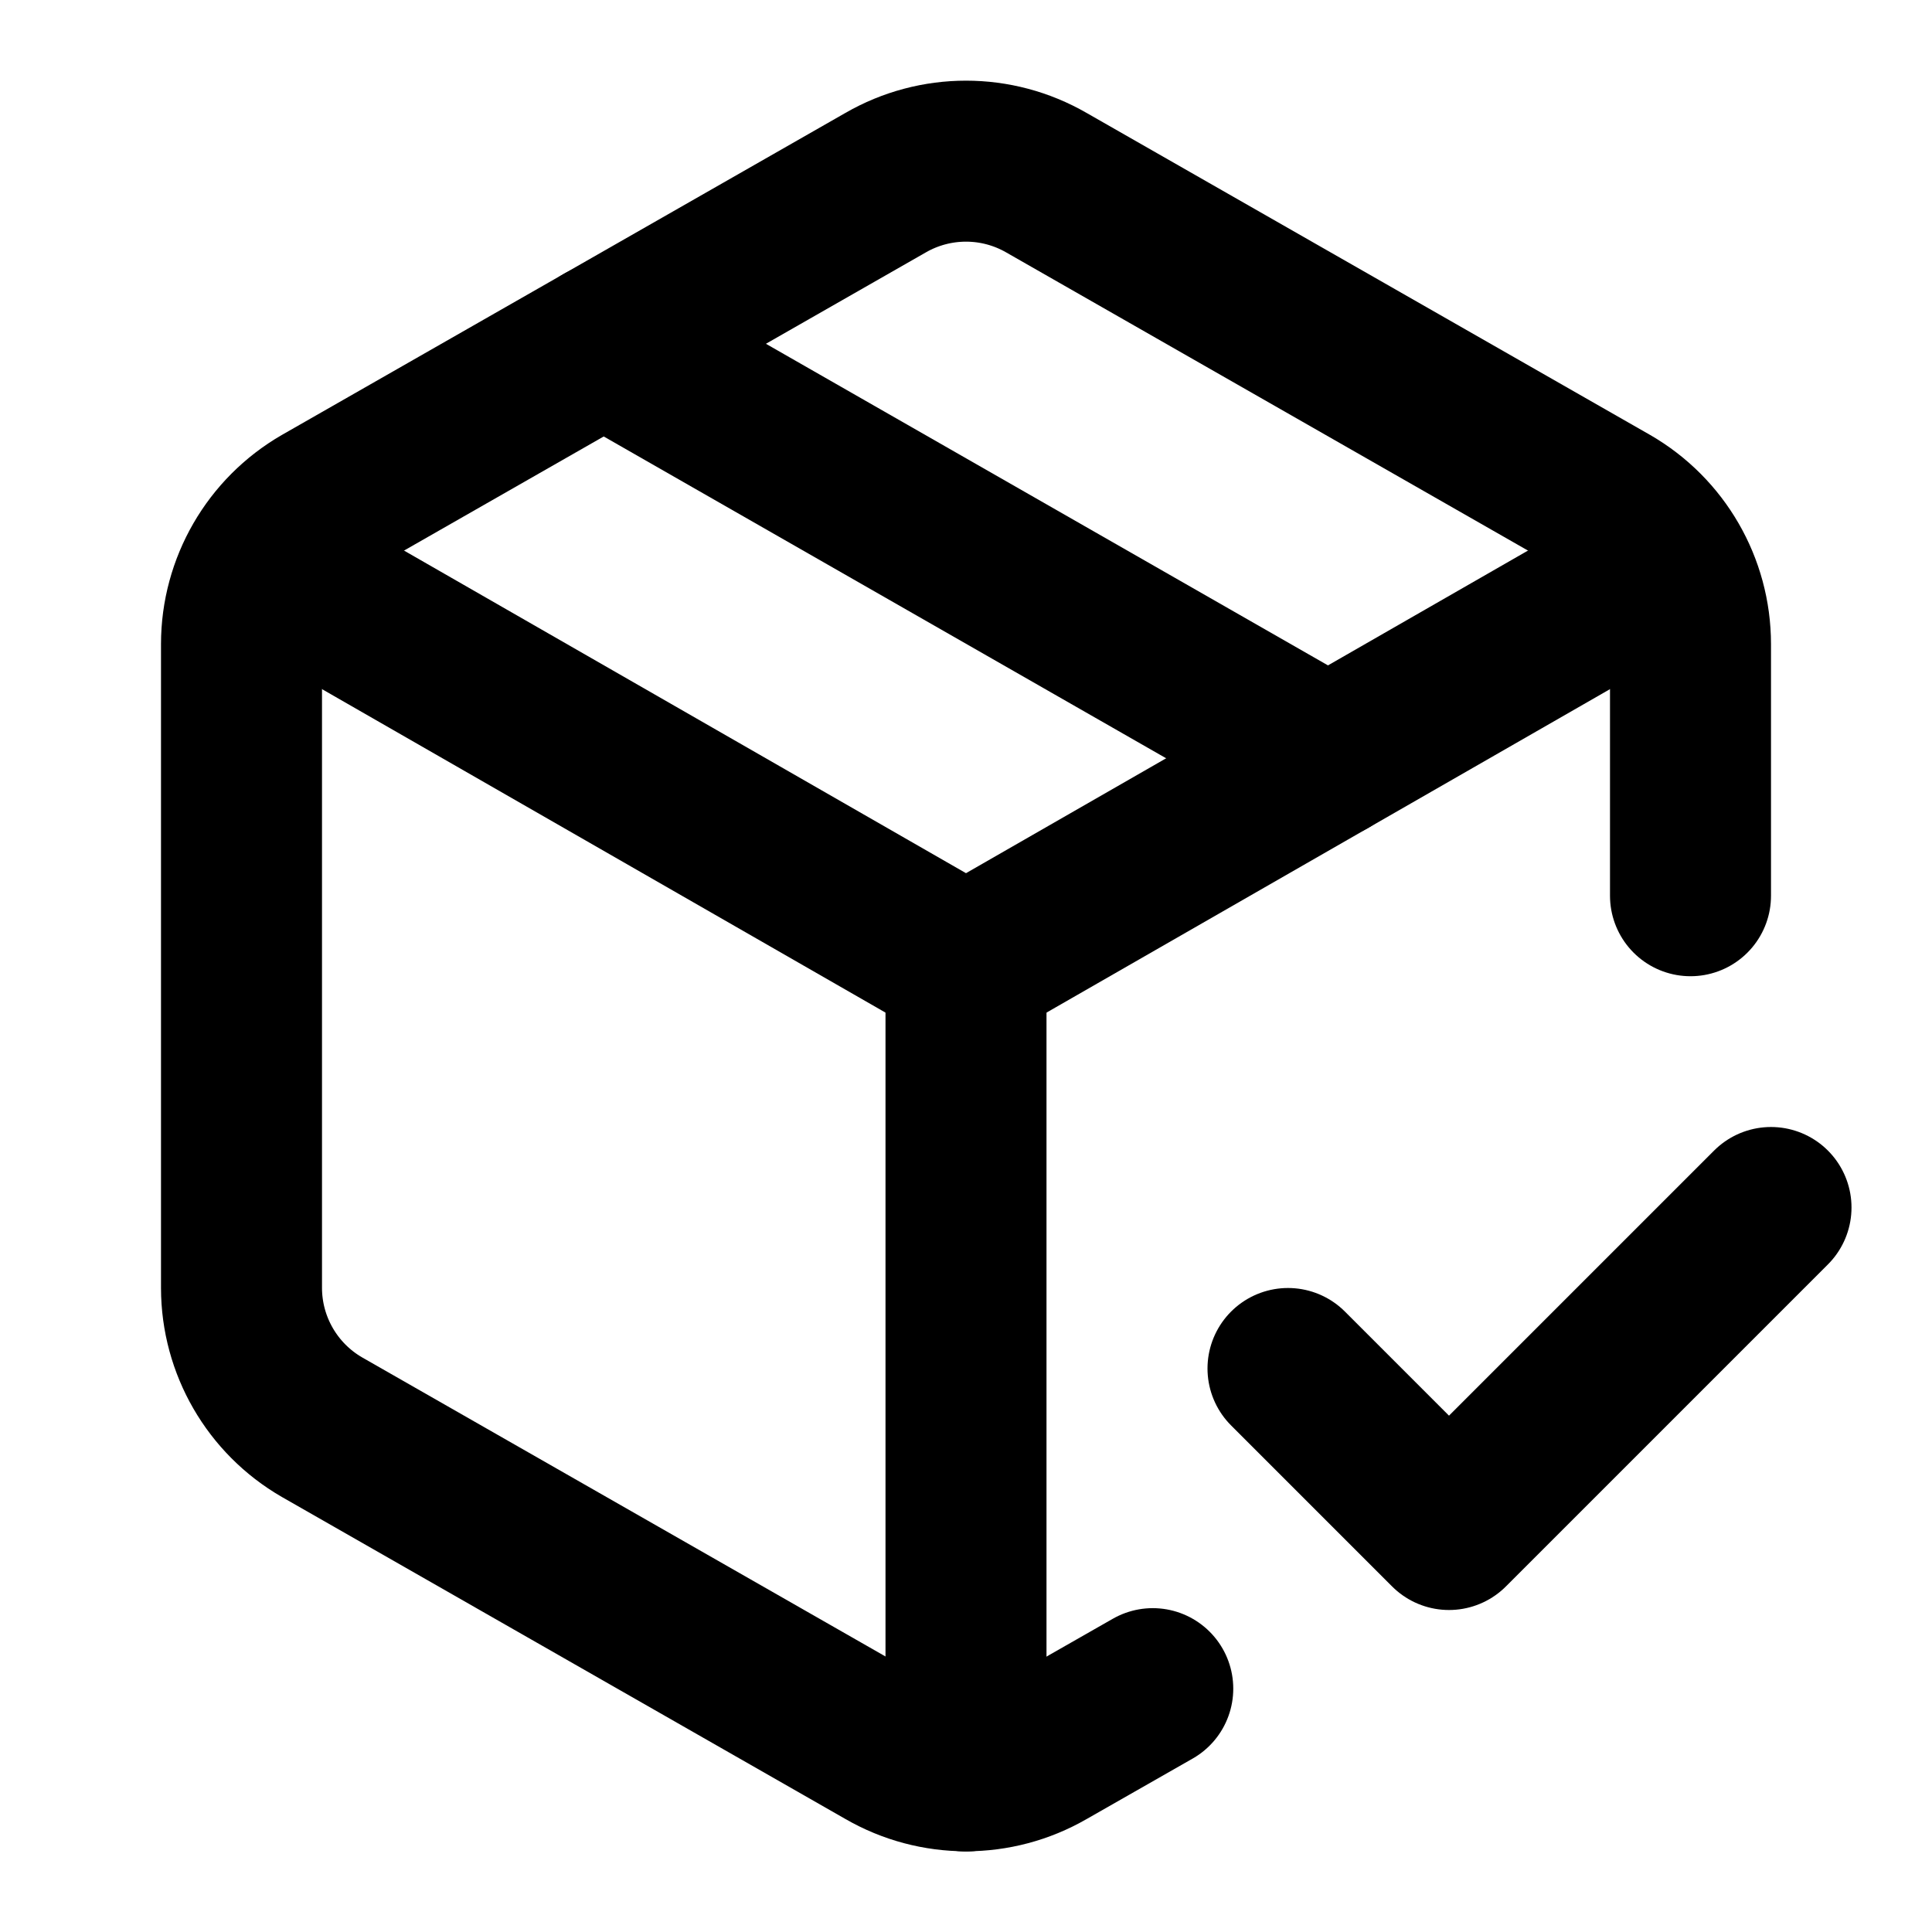
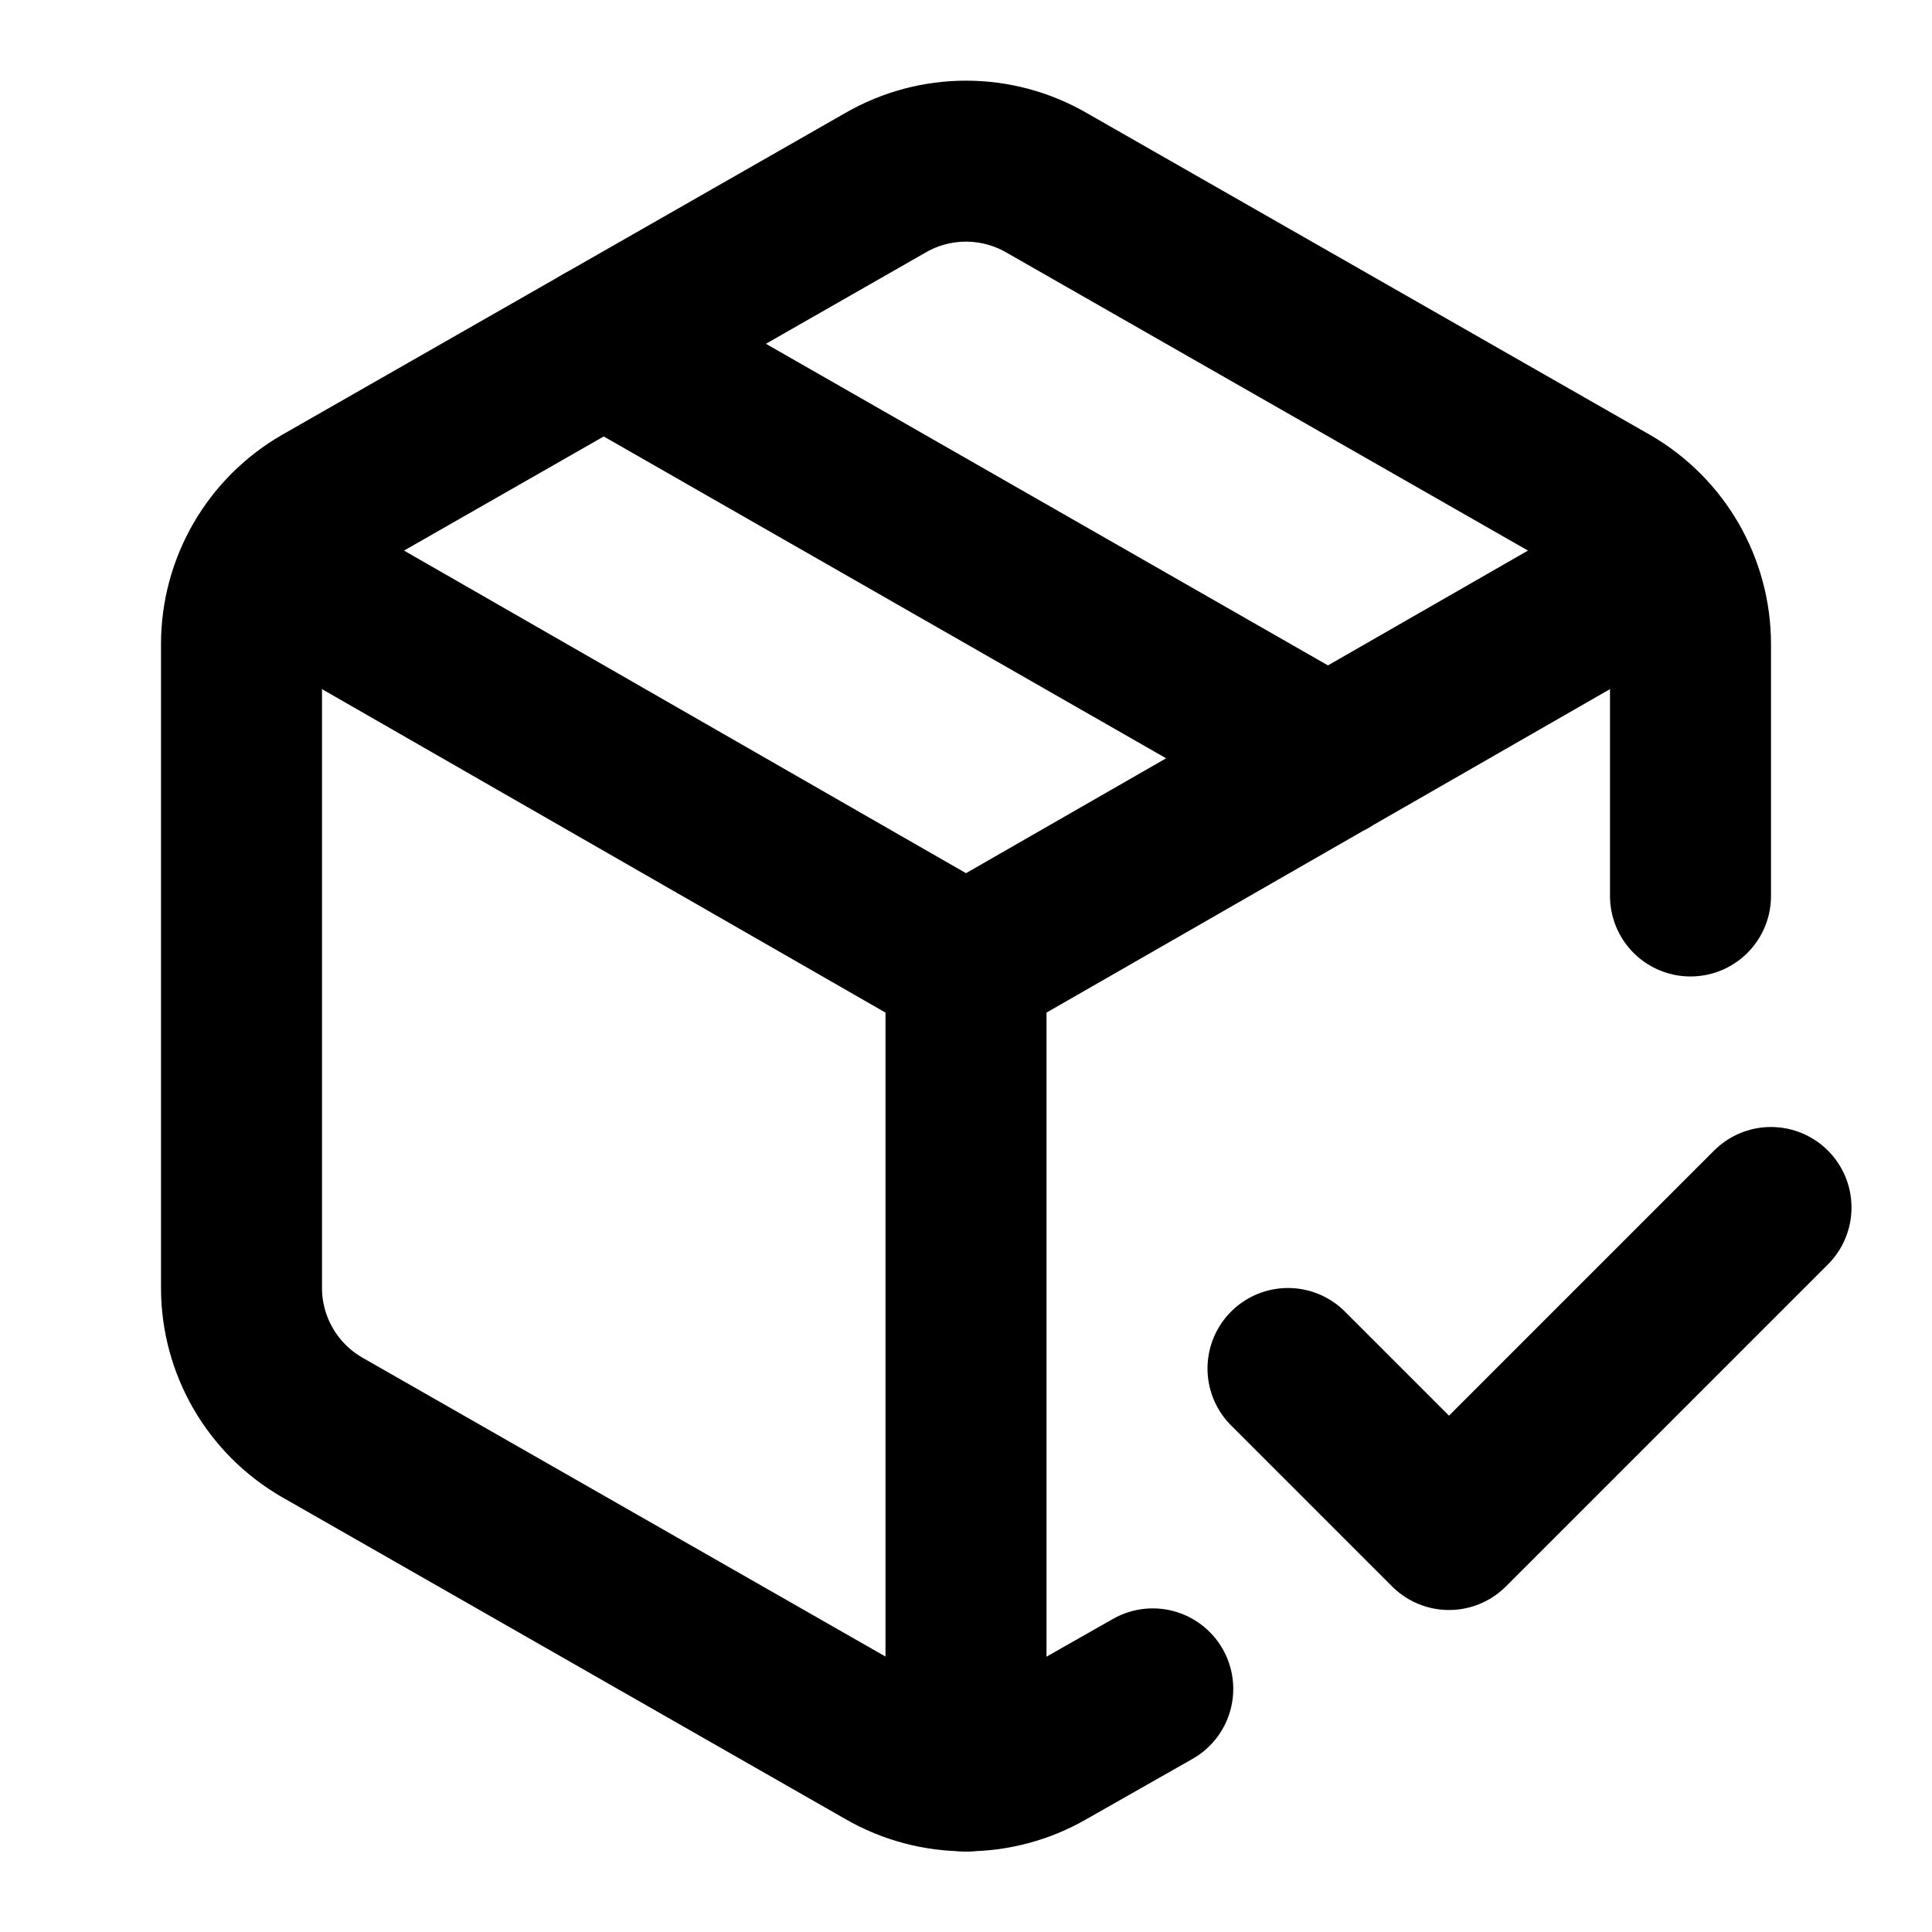
- <svg xmlns="http://www.w3.org/2000/svg" width="24" height="24" viewBox="0 0 24 24" fill="none" stroke="currentColor" stroke-width="2" stroke-linecap="round" stroke-linejoin="round">
-   <path d="M12 22V12" />
-   <path d="m16 17 2 2 4-4" />
-   <path d="M21 11.127V8a2 2 0 0 0-1-1.73l-7-4a2 2 0 0 0-2 0l-7 4A2 2 0 0 0 3 8v8a2 2 0 0 0 1 1.729l7 4a2 2 0 0 0 2 .001l1.32-.753" />
-   <path d="M3.29 7 12 12l8.71-5" />
-   <path d="m7.5 4.27 8.997 5.148" />
+ <svg xmlns="http://www.w3.org/2000/svg" width="24" height="24" fill="none" stroke="currentColor" stroke-linecap="round" stroke-linejoin="round" stroke-width="2" viewBox="0 0 24 24">
+   <path d="M12 22V12m4 5 2 2 4-4" />
+   <path d="M21 11.13V8a2 2 0 0 0-1-1.73l-7-4a2 2 0 0 0-2 0l-7 4A2 2 0 0 0 3 8v8a2 2 0 0 0 1 1.73l7 4a2 2 0 0 0 2 0l1.32-.75" />
+   <path d="M3.29 7 12 12l8.71-5M7.5 4.27l9 5.15" />
</svg>
